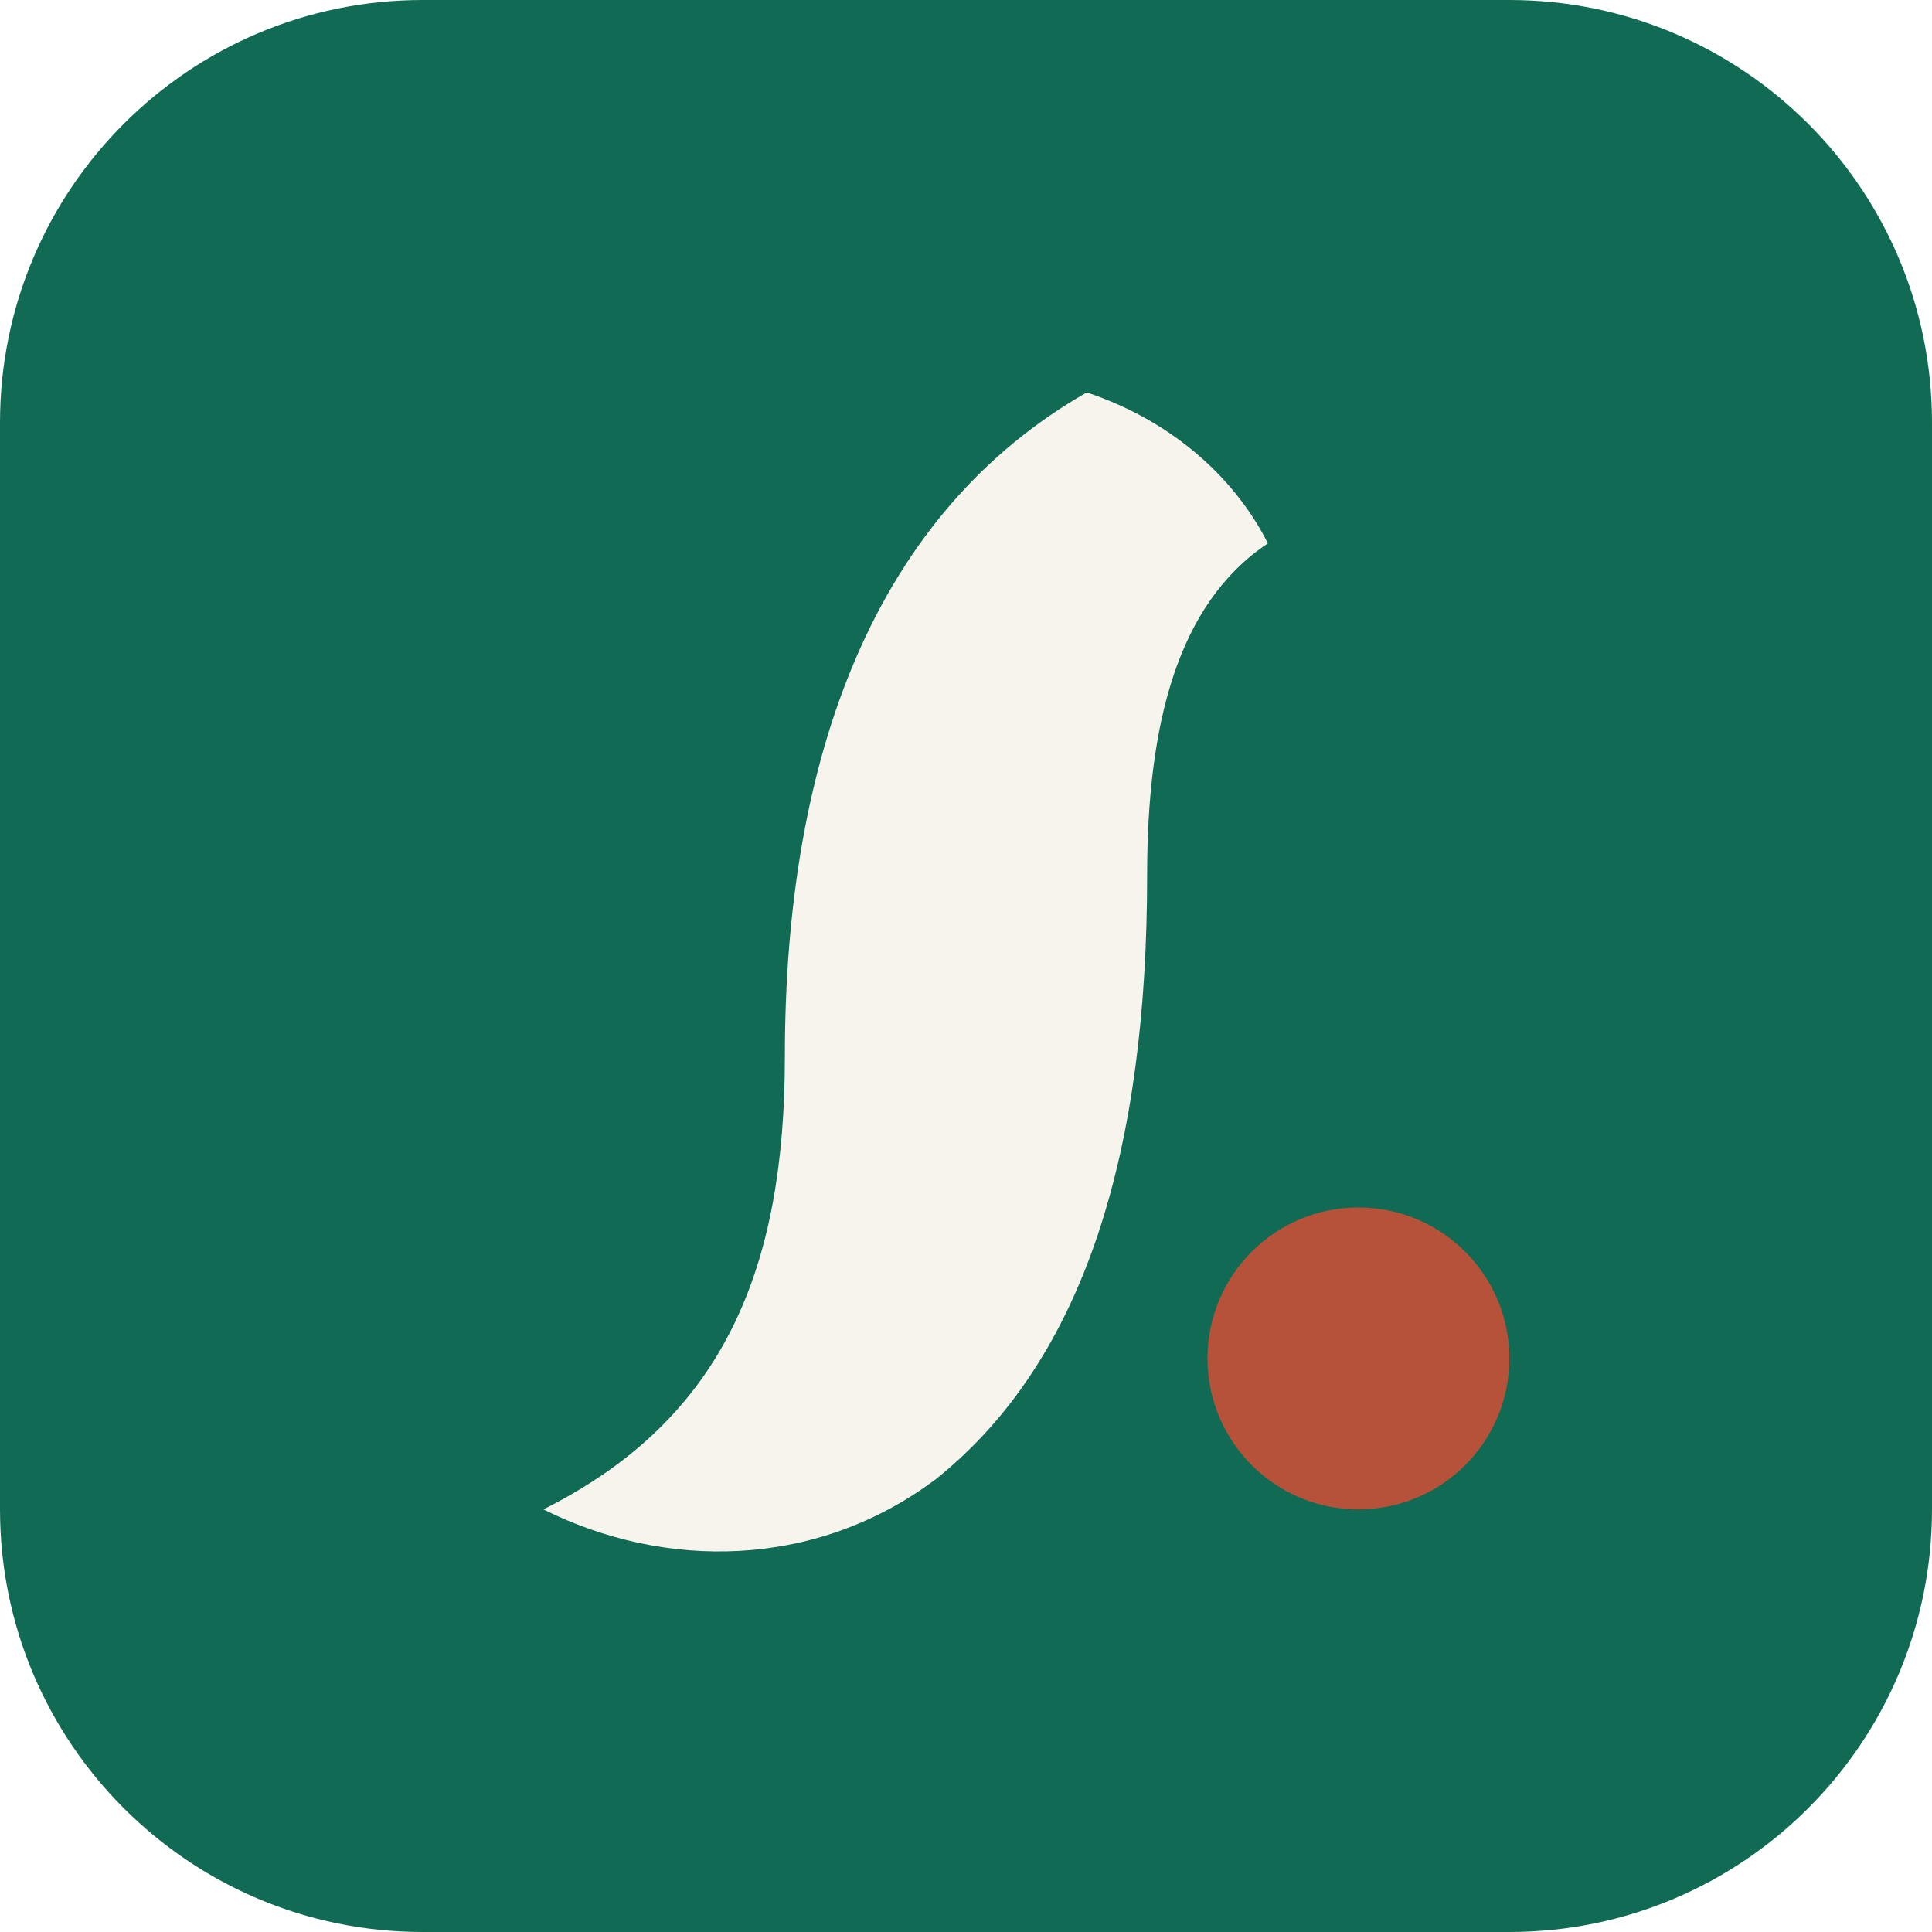
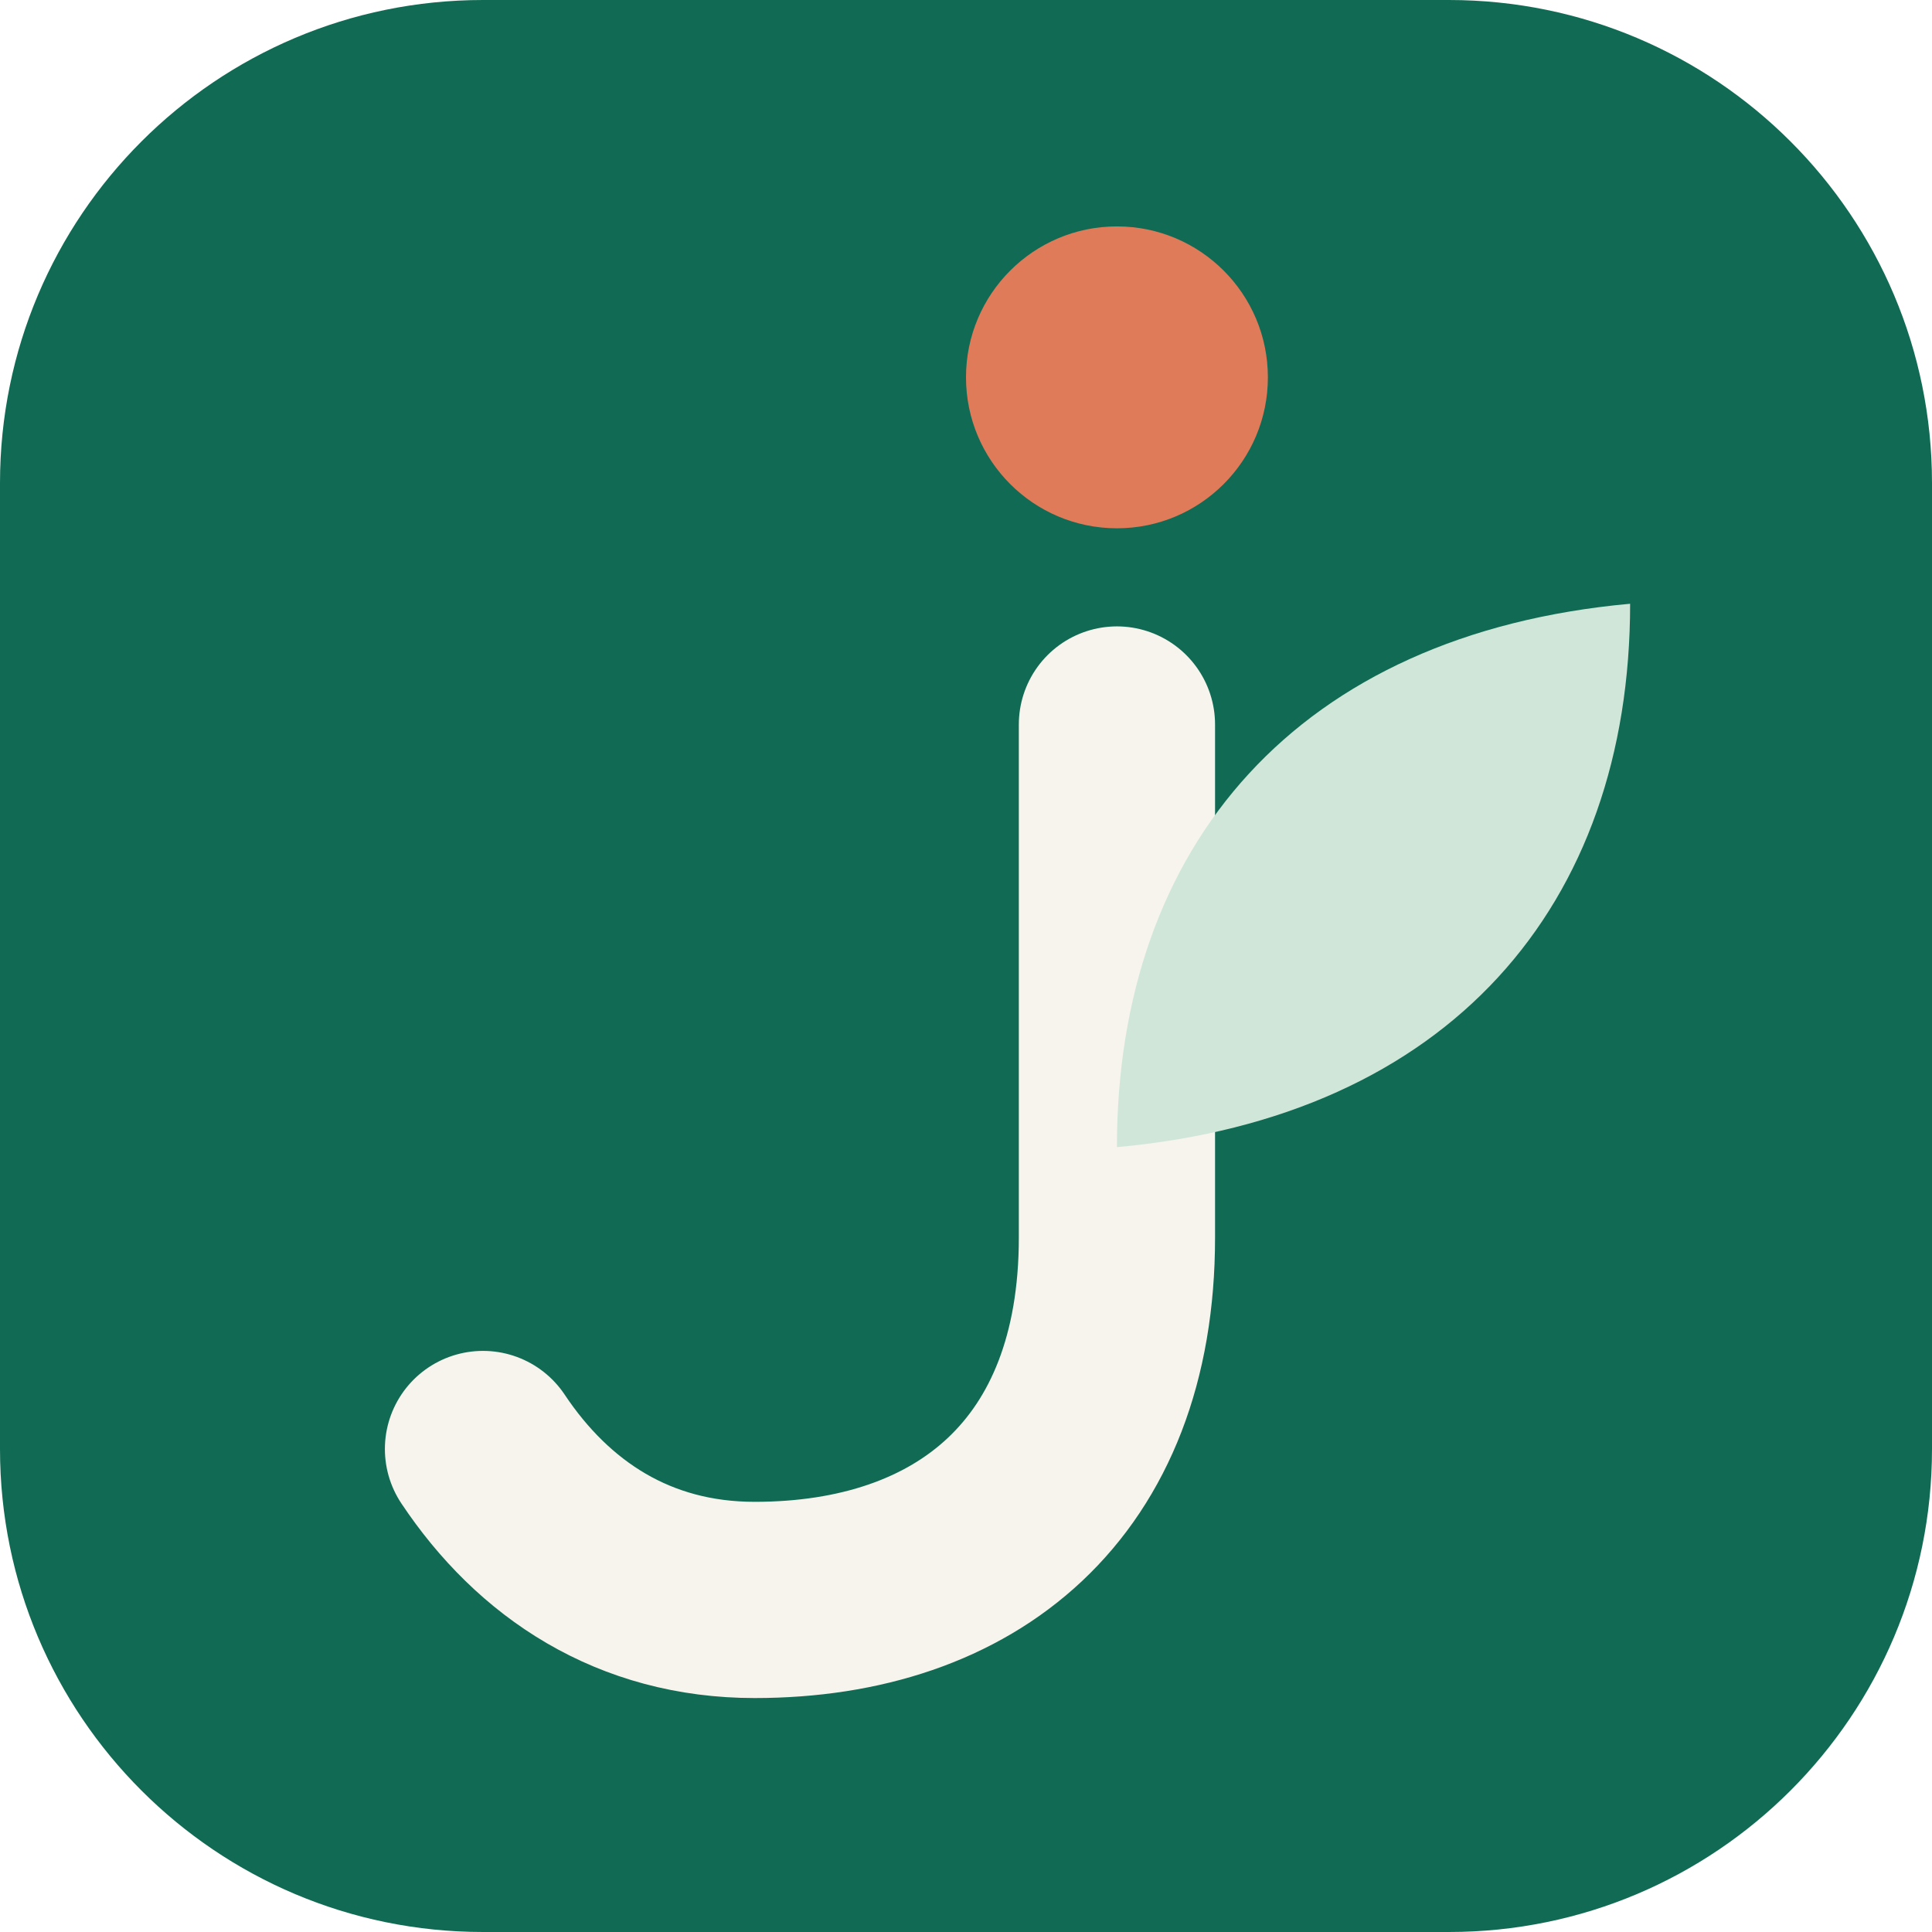
<svg xmlns="http://www.w3.org/2000/svg" viewBox="0 0 64 64">
-   <rect width="64" height="64" rx="14" fill="#116b54" />
-   <path d="M36 13c-7 4-10 12-10 22 0 7-2 12-8 15 4 2 9 2 13-1 5-4 7-11 7-20 0-5 1-9 4-11-1-2-3-4-6-5Z" fill="#f6f4ed" />
-   <circle cx="45" cy="45" r="5" fill="#b55239" />
+   <rect width="64" height="64" rx="16" fill="#116b54" />
+   <path d="M37 24v17c0 8-5 12-12 12-4 0-7-2-9-5" fill="none" stroke="#f6f4ed" stroke-width="6.5" stroke-linecap="round" />
+   <path d="M37 38c0-10 6-17 17-18 0 10-6 17-17 18Z" fill="#cfe6d9" />
+   <circle cx="37" cy="12.5" r="5" fill="#e07b5a" />
</svg>
